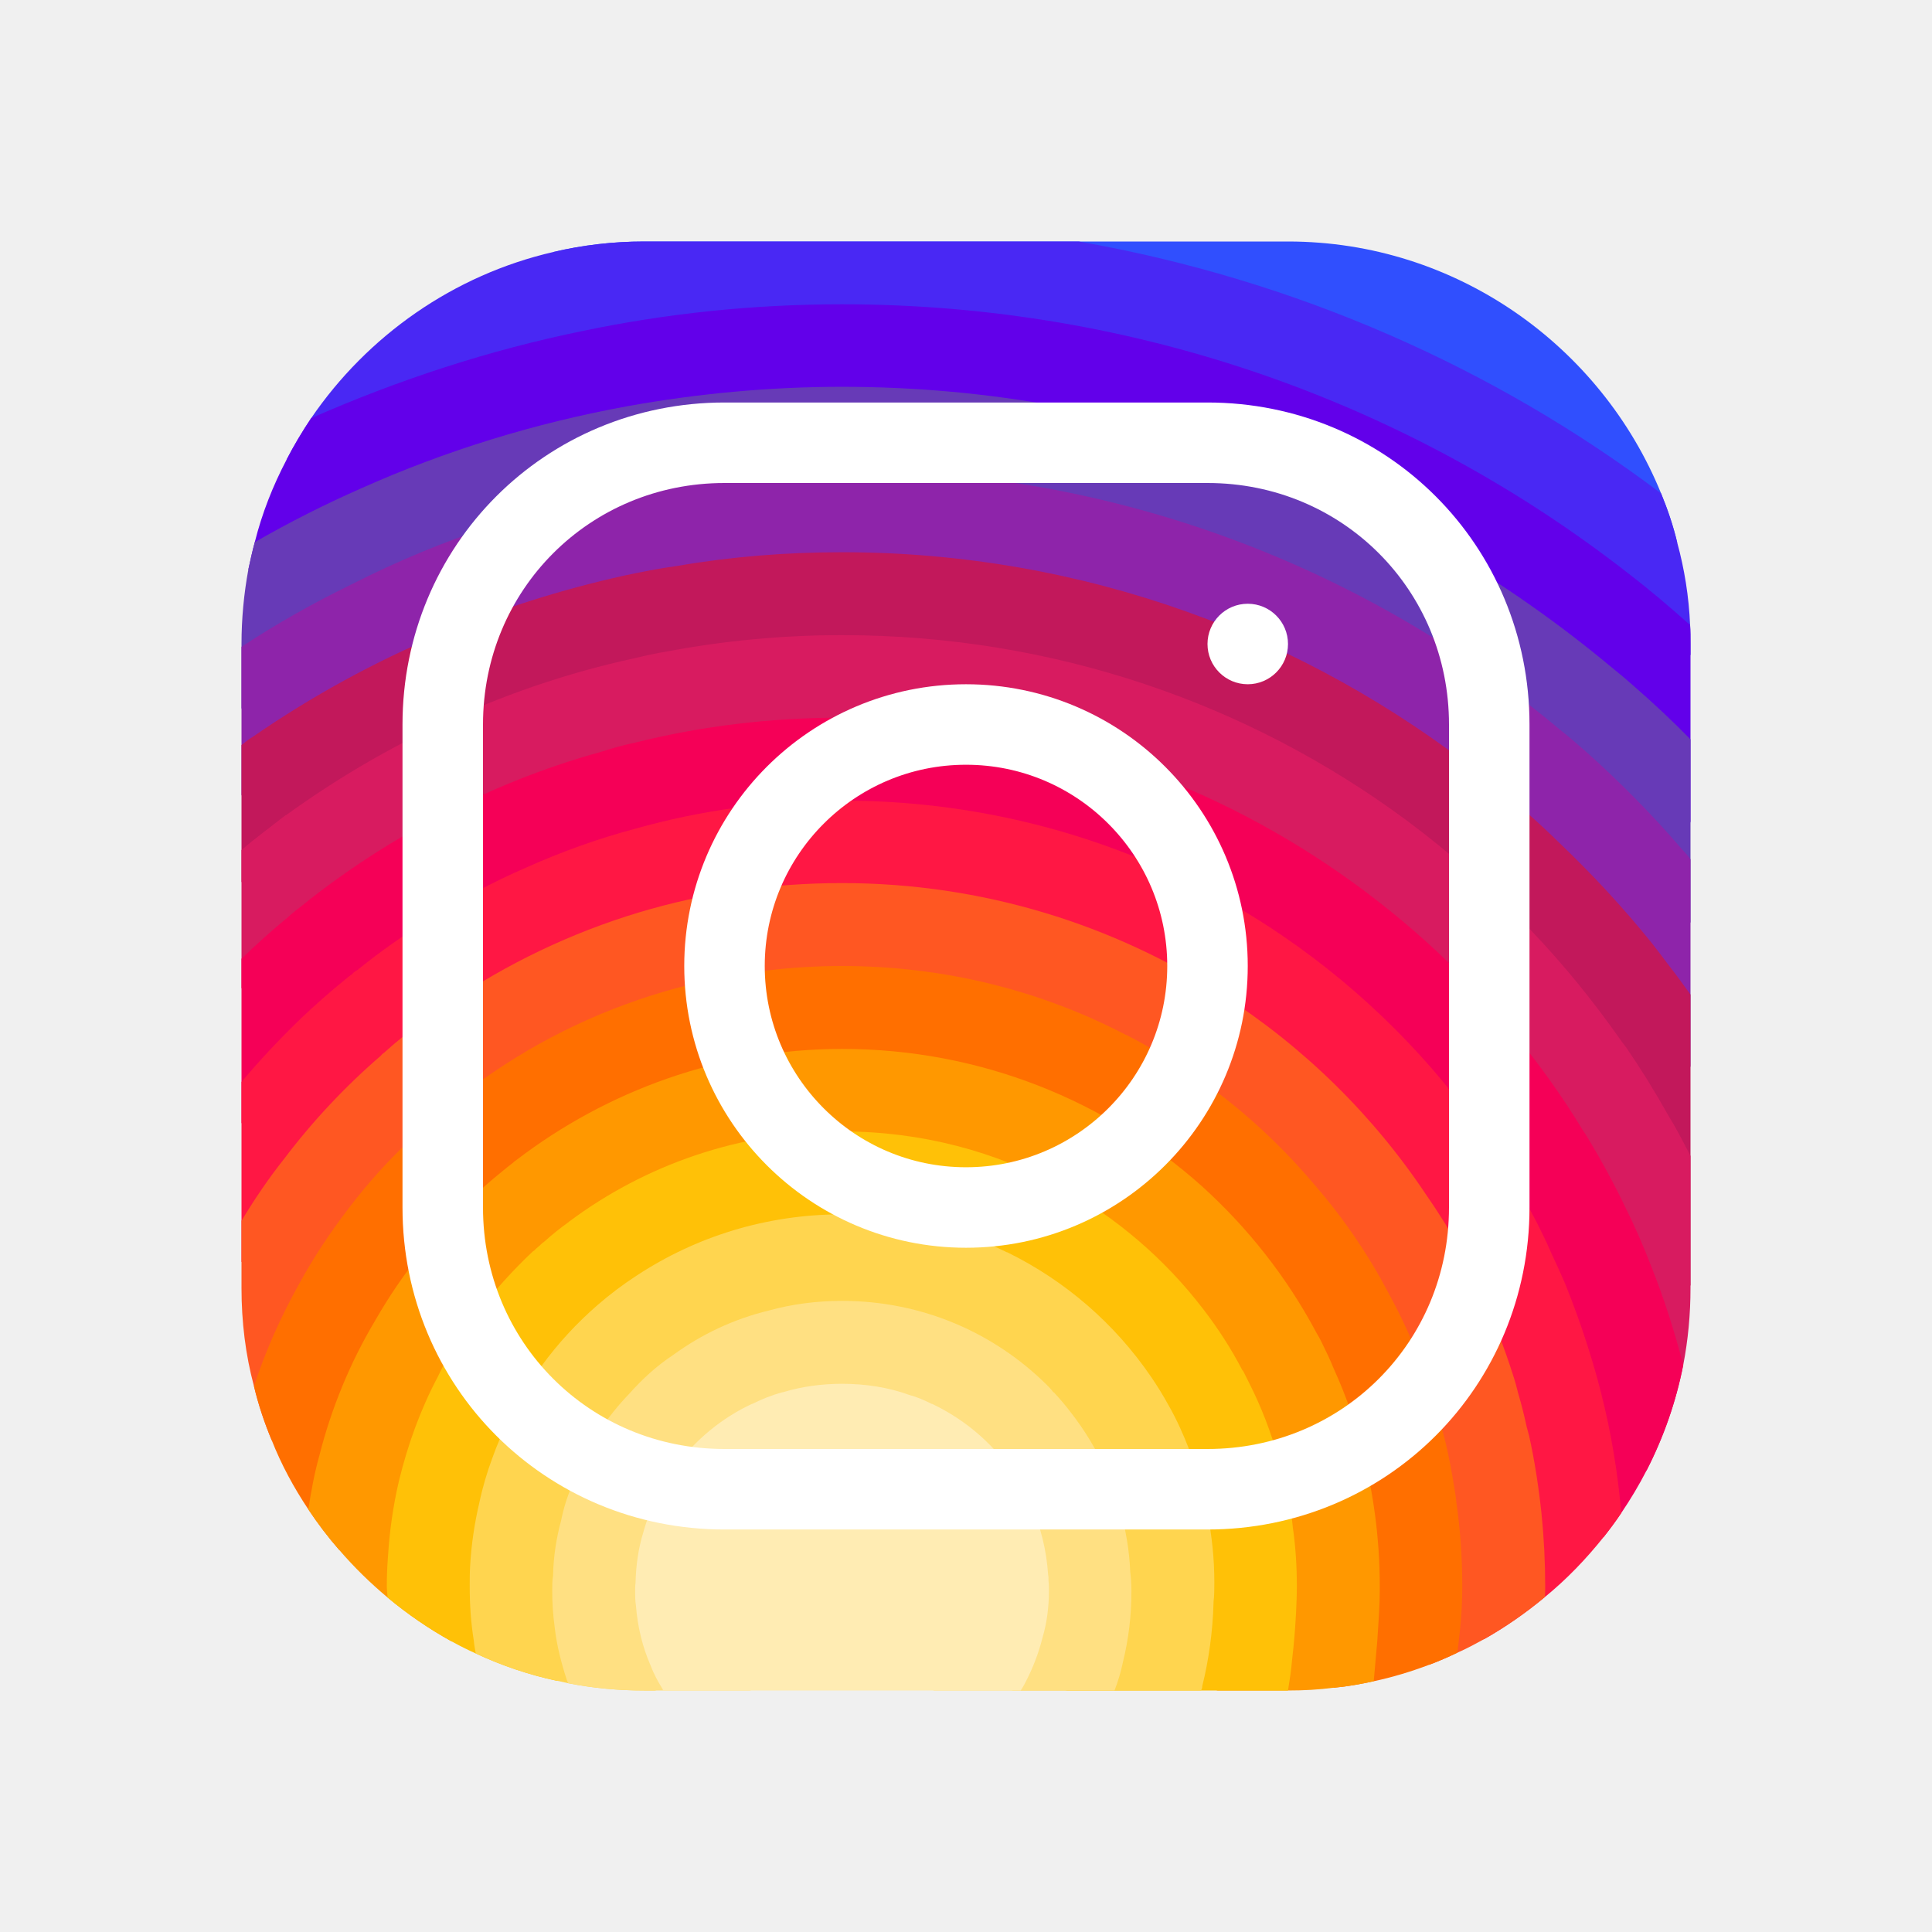
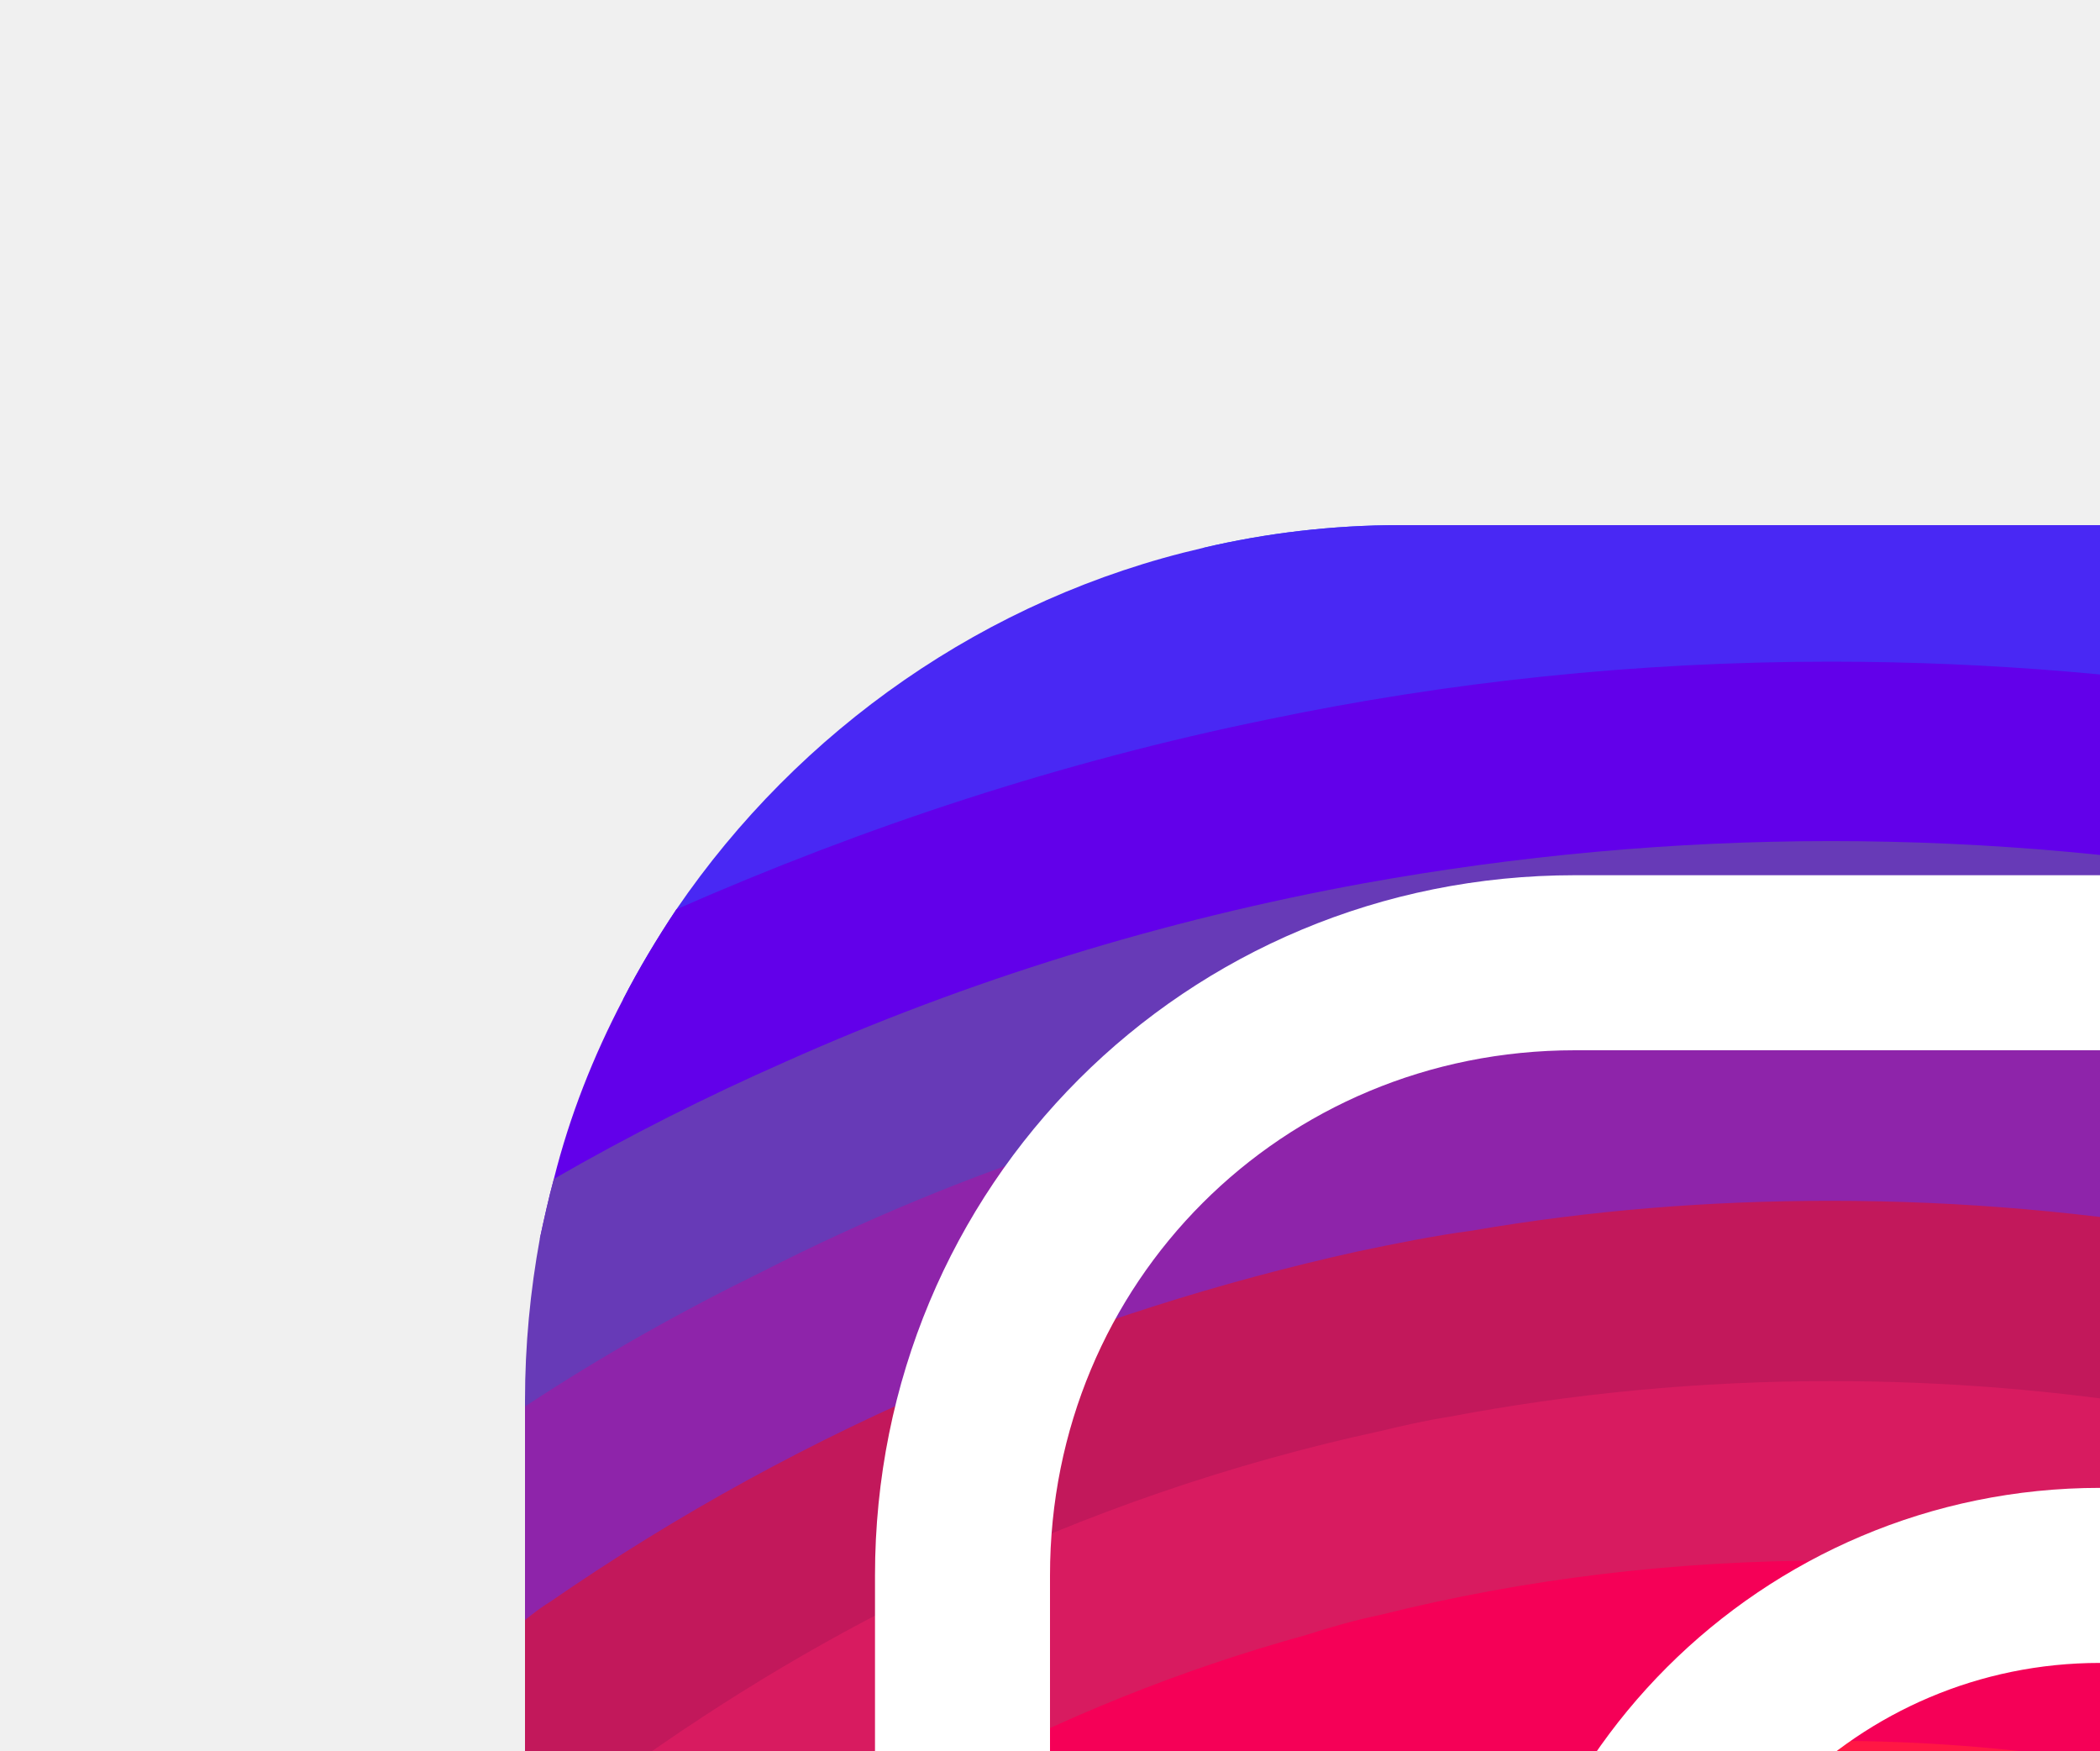
- <svg xmlns="http://www.w3.org/2000/svg" viewBox="0 0 48 48" width="48px" height="48px">
+ <svg xmlns="http://www.w3.org/2000/svg" viewBox="0 0 24 20" width="24" height="20">
  <style type="text/css">	.st0{fill:#304FFE;}	.st1{fill:#4928F4;}	.st2{fill:#6200EA;}	.st3{fill:#673AB7;}	.st4{fill:#8E24AA;}	.st5{fill:#C2185B;}	.st6{fill:#D81B60;}	.st7{fill:#F50057;}	.st8{fill:#FF1744;}	.st9{fill:#FF5722;}	.st10{fill:#FF6F00;}	.st11{fill:#FF9800;}	.st12{fill:#FFC107;}	.st13{fill:#FFD54F;}	.st14{fill:#FFE082;}	.st15{fill:#FFECB3;}	.st16{fill:none;stroke:#FFFFFF;stroke-width:2;stroke-linecap:round;stroke-linejoin:round;stroke-miterlimit:10;}	.st17{fill:#FFFFFF;}</style>
  <g id="Bottom_1_">
    <path class="st0" d="M41.67,13.48c-0.4,0.26-0.97,0.5-1.21,0.77c-0.09,0.09-0.14,0.19-0.12,0.29v1.03l-0.3,1.01l-0.3,1l-0.33,1.1  l-0.68,2.25l-0.66,2.22l-0.5,1.67c0,0.26-0.01,0.52-0.03,0.77c-0.07,0.96-0.27,1.88-0.59,2.74c-0.19,0.53-0.42,1.04-0.7,1.52  c-0.1,0.19-0.22,0.38-0.34,0.56c-0.4,0.63-0.88,1.21-1.41,1.72c-0.41,0.41-0.86,0.79-1.35,1.11c0,0,0,0-0.01,0  c-0.08,0.07-0.17,0.13-0.27,0.18c-0.31,0.21-0.64,0.39-0.98,0.55c-0.23,0.12-0.46,0.22-0.7,0.31c-0.05,0.03-0.11,0.05-0.16,0.07  c-0.57,0.27-1.23,0.45-1.89,0.54c-0.04,0.01-0.07,0.01-0.11,0.02c-0.4,0.07-0.79,0.13-1.19,0.16c-0.18,0.02-0.37,0.03-0.55,0.03  l-0.71-0.04l-3.42-0.18c0-0.01-0.01,0-0.01,0l-1.72-0.09c-0.13,0-0.27,0-0.4-0.01c-0.54-0.02-1.06-0.08-1.58-0.19  c-0.01,0-0.01,0-0.01,0c-0.95-0.18-1.86-0.5-2.71-0.93c-0.47-0.24-0.93-0.51-1.36-0.82c-0.18-0.13-0.35-0.27-0.52-0.42  c-0.48-0.4-0.91-0.83-1.31-1.27c-0.06-0.06-0.11-0.12-0.16-0.18c-0.06-0.06-0.12-0.13-0.17-0.19c-0.38-0.48-0.7-0.97-0.96-1.49  c-0.24-0.46-0.43-0.95-0.58-1.49c-0.06-0.19-0.11-0.37-0.15-0.57c-0.01-0.01-0.02-0.03-0.02-0.05c-0.1-0.41-0.19-0.84-0.24-1.27  c-0.06-0.33-0.09-0.66-0.09-1c-0.02-0.13-0.02-0.27-0.02-0.4l1.91-2.95l1.87-2.88l0.85-1.31l0.77-1.18l0.26-0.41v-1.03  c0.02-0.23,0.03-0.47,0.02-0.69c-0.01-0.7-0.15-1.38-0.38-2.03c-0.22-0.69-0.53-1.34-0.85-1.94c-0.38-0.69-0.78-1.31-1.11-1.87  C14,7.4,13.66,6.73,13.75,6.26C14.47,6.09,15.23,6,16,6h16c4.18,0,7.78,2.6,9.27,6.26C41.43,12.65,41.57,13.06,41.67,13.48z" />
    <path class="st1" d="M42,16v0.27l-1.38,0.8l-0.88,0.51l-0.97,0.56l-1.94,1.13l-1.9,1.1l-1.94,1.12l-0.77,0.45  c0,0.48-0.12,0.92-0.34,1.32c-0.31,0.58-0.83,1.06-1.49,1.47c-0.67,0.41-1.49,0.74-2.41,0.98c0,0,0-0.01-0.01,0  c-3.56,0.92-8.42,0.5-10.78-1.26c-0.66-0.49-1.12-1.09-1.32-1.78c-0.06-0.23-0.09-0.48-0.09-0.73v-7.19  c0.01-0.15-0.09-0.3-0.27-0.45c-0.54-0.43-1.81-0.84-3.23-1.25c-1.11-0.31-2.3-0.62-3.3-0.92c-0.79-0.24-1.46-0.48-1.86-0.71  c0.18-0.35,0.39-0.7,0.61-1.03c1.4-2.05,3.54-3.56,6.02-4.13C14.47,6.09,15.23,6,16,6h10.8c5.37,0.94,10.32,3.13,14.47,6.26  c0.16,0.39,0.3,0.8,0.4,1.22c0.18,0.66,0.29,1.34,0.32,2.05C42,15.68,42,15.84,42,16z" />
    <path class="st2" d="M42,16v4.41l-0.22,0.68l-0.75,2.33l-0.78,2.4l-0.41,1.28l-0.38,1.19l-0.37,1.13l-0.36,1.12l-0.19,0.59  l-0.25,0.78c0,0.76-0.02,1.43-0.07,2c-0.01,0.06-0.02,0.12-0.02,0.18c-0.06,0.53-0.14,0.98-0.27,1.36  c-0.01,0.06-0.03,0.12-0.05,0.17c-0.26,0.72-0.65,1.18-1.23,1.48c-0.14,0.08-0.3,0.14-0.47,0.2c-0.53,0.18-1.2,0.27-2.02,0.32  c-0.6,0.04-1.29,0.05-2.07,0.05H31.4l-1.19-0.05L30,37.61l-2.17-0.09l-2.2-0.09l-7.25-0.3l-1.88-0.08h-0.26  c-0.78-0.01-1.45-0.06-2.03-0.14c-0.84-0.13-1.49-0.35-1.98-0.68c-0.7-0.45-1.11-1.11-1.35-2.03c-0.06-0.22-0.11-0.45-0.14-0.7  c-0.1-0.58-0.15-1.25-0.18-2c0-0.15,0-0.3-0.01-0.46c-0.01-0.01,0-0.01,0-0.01v-0.58c-0.01-0.29-0.01-0.59-0.01-0.9l0.05-1.61  l0.03-1.15l0.04-1.34v-0.19l0.07-2.46l0.07-2.46l0.07-2.31l0.06-2.27l0.02-0.6c0-0.31-1.05-0.49-2.22-0.64  c-0.93-0.12-1.95-0.23-2.56-0.37c0.05-0.23,0.1-0.46,0.16-0.68c0.18-0.72,0.45-1.4,0.79-2.05c0.18-0.35,0.39-0.7,0.61-1.03  c2.16-0.95,4.41-1.69,6.76-2.17c2.06-0.43,4.21-0.66,6.43-0.66c7.36,0,14.16,2.49,19.54,6.69c0.52,0.4,1.03,0.83,1.53,1.28  C42,15.68,42,15.84,42,16z" />
    <path class="st3" d="M42,18.37v4.54l-0.55,1.06l-1.05,2.05l-0.56,1.08l-0.51,0.99l-0.22,0.43c0,0.31,0,0.61-0.02,0.9  c0,0.43-0.02,0.84-0.05,1.22c-0.04,0.45-0.1,0.86-0.16,1.24c-0.15,0.79-0.36,1.47-0.66,2.03c-0.04,0.07-0.08,0.14-0.12,0.2  c-0.11,0.18-0.24,0.35-0.38,0.51c-0.18,0.22-0.38,0.41-0.61,0.57c-0.34,0.26-0.74,0.47-1.2,0.63c-0.57,0.21-1.23,0.35-2.01,0.43  c-0.51,0.05-1.07,0.08-1.68,0.08l-0.42,0.02l-2.08,0.12h-0.01L27.5,36.6l-2.25,0.13l-3.1,0.18l-3.77,0.22l-0.55,0.03  c-0.51,0-0.99-0.03-1.45-0.09c-0.05-0.01-0.09-0.02-0.14-0.02c-0.68-0.11-1.3-0.29-1.86-0.54c-0.68-0.3-1.27-0.7-1.77-1.18  c-0.44-0.43-0.82-0.92-1.13-1.47c-0.07-0.13-0.14-0.25-0.2-0.39c-0.3-0.59-0.54-1.25-0.72-1.97c-0.03-0.12-0.06-0.25-0.08-0.38  c-0.06-0.23-0.11-0.47-0.14-0.72c-0.11-0.64-0.17-1.32-0.2-2.03v-0.01c-0.01-0.29-0.02-0.57-0.02-0.87l-0.49-1.17l-0.07-0.18  L9.5,25.99L8.75,24.2l-0.12-0.29l-0.72-1.73l-0.8-1.93c0,0,0,0-0.01,0L6.29,18.3L6,17.59V16c0-0.63,0.06-1.25,0.17-1.85  c0.05-0.23,0.1-0.46,0.16-0.68c0.85-0.49,1.74-0.94,2.65-1.34c2.08-0.93,4.31-1.62,6.62-2.04c1.72-0.31,3.51-0.48,5.32-0.48  c7.31,0,13.94,2.65,19.12,6.97c0.2,0.16,0.39,0.32,0.58,0.49C41.09,17.48,41.55,17.91,42,18.37z" />
    <path class="st4" d="M42,21.35v5.14l-0.57,1.19l-1.08,2.25l-0.01,0.03c0,0.43-0.02,0.82-0.05,1.17c-0.1,1.15-0.38,1.88-0.84,2.33  c-0.33,0.34-0.74,0.53-1.25,0.63c-0.03,0.01-0.07,0.01-0.1,0.02c-0.16,0.03-0.33,0.05-0.51,0.05c-0.62,0.06-1.35,0.02-2.19-0.04  c-0.09,0-0.19-0.01-0.29-0.02c-0.61-0.04-1.26-0.08-1.98-0.11c-0.39-0.01-0.8-0.02-1.22-0.02h-0.02l-1.01,0.08h-0.01l-2.27,0.16  l-2.59,0.2l-0.38,0.03l-3.03,0.22l-1.57,0.12l-1.55,0.11c-0.27,0-0.53,0-0.79-0.01c0,0-0.01-0.01-0.01,0  c-1.13-0.02-2.14-0.09-3.04-0.26c-0.83-0.14-1.56-0.36-2.18-0.69c-0.64-0.31-1.17-0.75-1.6-1.31c-0.41-0.55-0.71-1.24-0.9-2.07  c0-0.01,0-0.01,0-0.01c-0.14-0.67-0.22-1.45-0.22-2.33l-0.15-0.27L9.7,26.35l-0.13-0.22L9.5,25.99l-0.93-1.65l-0.46-0.83  l-0.58-1.03l-1-1.79L6,19.75v-3.68c0.88-0.58,1.79-1.09,2.73-1.55c1.14-0.58,2.32-1.07,3.55-1.47c1.34-0.44,2.74-0.79,4.17-1.02  c1.45-0.24,2.94-0.36,4.47-0.36c6.8,0,13.04,2.43,17.85,6.47c0.22,0.17,0.43,0.36,0.64,0.54c0.84,0.75,1.64,1.56,2.37,2.41  C41.86,21.18,41.94,21.26,42,21.35z" />
    <path class="st5" d="M42,24.71v7.23c-0.24-0.14-0.57-0.31-0.98-0.49c-0.22-0.11-0.47-0.22-0.73-0.32  c-0.38-0.17-0.79-0.33-1.25-0.49c-0.1-0.04-0.2-0.07-0.31-0.1c-0.18-0.07-0.37-0.13-0.56-0.19c-0.59-0.18-1.24-0.35-1.92-0.5  c-0.26-0.05-0.53-0.1-0.8-0.14c-0.87-0.15-1.8-0.24-2.77-0.25c-0.08-0.01-0.17-0.01-0.25-0.01l-2.57,0.02l-3.5,0.02h-0.01  l-7.49,0.06c-2.38,0-3.84,0.57-4.72,0.8c0,0-0.01,0-0.01,0.01c-0.93,0.24-1.22,0.09-1.3-1.54c-0.02-0.45-0.03-1.03-0.03-1.74  l-0.56-0.43l-0.98-0.74l-0.6-0.46l-0.12-0.09L8.88,24.1l-0.25-0.19l-0.52-0.4l-0.96-0.72L6,21.91v-3.4  c0.1-0.08,0.19-0.15,0.29-0.21c1.45-1,3-1.85,4.64-2.54c1.46-0.62,3-1.11,4.58-1.46c0.43-0.09,0.87-0.18,1.32-0.24  c1.33-0.23,2.7-0.34,4.09-0.34c6.01,0,11.53,2.09,15.91,5.55c0.66,0.52,1.3,1.07,1.9,1.66c0.82,0.78,1.59,1.61,2.3,2.49  c0.14,0.18,0.28,0.36,0.42,0.55C41.64,24.21,41.82,24.46,42,24.71z" />
    <path class="st6" d="M42,28.72V32c0,0.65-0.06,1.29-0.18,1.91c-0.18,0.92-0.49,1.8-0.91,2.62c-0.22,0.05-0.47,0.05-0.75,0.01  c-0.63-0.11-1.37-0.44-2.17-0.87c-0.04-0.01-0.08-0.03-0.11-0.05c-0.25-0.13-0.51-0.27-0.77-0.43c-0.53-0.29-1.09-0.61-1.65-0.91  c-0.12-0.06-0.24-0.12-0.35-0.18c-0.64-0.33-1.3-0.63-1.96-0.86c0,0,0,0-0.01,0c-0.14-0.05-0.29-0.1-0.44-0.14  c-0.57-0.16-1.15-0.26-1.71-0.26l-1.1-0.32l-4.87-1.41c0,0,0,0-0.01,0l-2.99-0.87h-0.01l-1.3-0.38c-3.76,0-6.07,1.6-7.19,0.99  c-0.44-0.23-0.7-0.81-0.79-1.95c-0.03-0.32-0.04-0.68-0.04-1.1l-1.17-0.57l-0.05-0.02h-0.01l-0.84-0.42L9.7,26.35l-0.07-0.03  l-0.17-0.09L7.5,25.28L6,24.55v-3.43c0.17-0.15,0.35-0.29,0.53-0.43c0.19-0.15,0.38-0.29,0.57-0.44c0.01,0,0.01,0,0.01,0  c1.18-0.85,2.43-1.6,3.76-2.22c1.55-0.74,3.2-1.31,4.91-1.68c0.25-0.06,0.51-0.12,0.77-0.16c1.42-0.27,2.88-0.41,4.37-0.41  c5.27,0,10.11,1.71,14.01,4.59c1.13,0.84,2.18,1.77,3.14,2.78c0.79,0.83,1.52,1.73,2.18,2.67c0.05,0.07,0.1,0.14,0.15,0.2  c0.37,0.54,0.71,1.09,1.03,1.66C41.64,28.02,41.82,28.37,42,28.72z" />
    <path class="st7" d="M41.82,33.91c-0.18,0.92-0.49,1.8-0.91,2.62c-0.19,0.37-0.4,0.72-0.63,1.06c-0.14,0.21-0.29,0.41-0.44,0.6  c-0.36-0.14-0.89-0.34-1.54-0.56c0,0,0,0,0-0.01c-0.49-0.17-1.05-0.35-1.65-0.52c-0.17-0.05-0.34-0.1-0.52-0.15  c-0.71-0.19-1.45-0.36-2.17-0.46c-0.6-0.1-1.19-0.16-1.74-0.16l-0.46-0.13h-0.01l-2.42-0.7l-1.49-0.43l-1.66-0.48h-0.01l-0.54-0.15  l-6.53-1.88l-1.88-0.54l-1.4-0.33l-2.28-0.54l-0.28-0.07c0,0,0,0-0.01,0l-2.29-0.53c0-0.01,0-0.01,0-0.01l-0.41-0.09l-0.21-0.05  l-1.67-0.39l-0.19-0.05l-1.42-1.17L6,27.9v-4.08c0.37-0.36,0.75-0.7,1.15-1.03c0.12-0.11,0.25-0.21,0.38-0.31  c0.12-0.1,0.25-0.2,0.38-0.3c0.91-0.69,1.87-1.31,2.89-1.84c1.3-0.7,2.68-1.26,4.13-1.66c0.28-0.09,0.56-0.17,0.85-0.23  c1.64-0.41,3.36-0.62,5.14-0.62c4.47,0,8.63,1.35,12.07,3.66c1.71,1.15,3.25,2.53,4.55,4.1c0.66,0.79,1.26,1.62,1.79,2.5  c0.05,0.07,0.09,0.13,0.13,0.2c0.32,0.53,0.62,1.08,0.89,1.64c0.25,0.5,0.47,1,0.67,1.52C41.34,32.25,41.6,33.07,41.82,33.91z" />
    <path class="st8" d="M40.28,37.59c-0.14,0.21-0.29,0.41-0.44,0.6c-0.44,0.55-0.92,1.05-1.46,1.49c-0.47,0.39-0.97,0.74-1.5,1.04  c-0.2-0.05-0.4-0.11-0.61-0.19c-0.66-0.23-1.35-0.61-1.99-1.01c-0.96-0.61-1.79-1.27-2.16-1.57c-0.14-0.12-0.21-0.18-0.21-0.18  l-1.7-0.15L30,37.6l-2.2-0.19l-2.28-0.2l-3.37-0.3l-5.34-0.47l-0.02-0.01l-1.88-0.91l-1.9-0.92l-1.53-0.74l-0.33-0.16l-0.41-0.2  l-1.42-0.69L7.43,31.9l-0.59-0.29L6,31.35v-4.47c0.47-0.56,0.97-1.09,1.5-1.6c0.34-0.32,0.7-0.64,1.07-0.94  c0.06-0.05,0.12-0.1,0.18-0.14c0.04-0.05,0.09-0.08,0.13-0.1c0.59-0.48,1.21-0.91,1.85-1.3c0.74-0.47,1.52-0.89,2.33-1.24  c0.87-0.39,1.78-0.72,2.72-0.97c1.63-0.46,3.36-0.7,5.14-0.7c4.08,0,7.85,1.24,10.96,3.37c1.99,1.36,3.71,3.08,5.07,5.07  c0.45,0.64,0.85,1.32,1.22,2.02c0.13,0.26,0.26,0.52,0.37,0.78c0.12,0.25,0.23,0.5,0.34,0.75c0.21,0.52,0.4,1.04,0.57,1.58  c0.32,1,0.56,2.02,0.71,3.08C40.21,36.89,40.25,37.24,40.28,37.59z" />
    <path class="st9" d="M38.39,39.42c0,0.08,0,0.17-0.01,0.26c-0.47,0.39-0.97,0.74-1.5,1.04c-0.22,0.12-0.44,0.24-0.67,0.34  c-0.23,0.11-0.46,0.21-0.7,0.3c-0.34-0.18-0.8-0.4-1.29-0.61c-0.69-0.31-1.44-0.59-2.02-0.68c-0.14-0.03-0.27-0.04-0.39-0.04  l-1.64-0.21h-0.02l-2.04-0.27l-2.06-0.27l-0.96-0.12l-7.56-0.98c-0.49,0-1.01-0.03-1.55-0.1c-0.66-0.06-1.35-0.16-2.04-0.3  c-0.68-0.12-1.37-0.28-2.03-0.45c-0.69-0.16-1.37-0.35-2-0.53c-0.73-0.22-1.41-0.43-1.98-0.62c-0.47-0.15-0.87-0.29-1.18-0.4  c-0.18-0.43-0.33-0.88-0.44-1.34C6.1,33.66,6,32.84,6,32v-1.67c0.32-0.53,0.67-1.05,1.06-1.54c0.71-0.94,1.52-1.8,2.4-2.56  c0.03-0.04,0.07-0.07,0.1-0.09l0.01-0.01c0.31-0.28,0.63-0.53,0.97-0.77c0.04-0.04,0.08-0.07,0.12-0.1  c0.16-0.12,0.33-0.24,0.51-0.35c1.43-0.97,3.01-1.73,4.7-2.24c1.6-0.48,3.29-0.73,5.05-0.73c3.49,0,6.75,1.03,9.47,2.79  c2.01,1.29,3.74,2.99,5.06,4.98c0.16,0.23,0.31,0.46,0.46,0.7c0.69,1.17,1.26,2.43,1.68,3.75c0.05,0.15,0.09,0.3,0.13,0.46  c0.08,0.27,0.15,0.55,0.21,0.83c0.02,0.07,0.04,0.14,0.06,0.22c0.14,0.63,0.24,1.29,0.31,1.95c0,0.01,0,0.01,0,0.01  C38.36,38.22,38.39,38.82,38.39,39.42z" />
    <path class="st10" d="M36.33,39.42c0,0.35-0.02,0.73-0.06,1.11c-0.02,0.18-0.04,0.36-0.06,0.53c-0.23,0.11-0.46,0.21-0.7,0.3  c-0.45,0.17-0.91,0.31-1.38,0.41c-0.32,0.07-0.65,0.13-0.98,0.16h-0.01c-0.31-0.19-0.67-0.42-1.04-0.68  c-0.67-0.47-1.37-1-1.93-1.43c-0.01-0.01-0.01-0.01-0.02-0.02c-0.59-0.45-1.01-0.79-1.01-0.79l-1.06,0.04l-2.04,0.07l-0.95,0.04  l-3.82,0.14l-3.23,0.12c-0.21,0.01-0.46,0.01-0.77,0h-0.01c-0.42-0.01-0.92-0.04-1.47-0.09c-0.64-0.05-1.34-0.11-2.05-0.18  c-0.69-0.08-1.39-0.16-2.06-0.24c-0.74-0.08-1.44-0.17-2.04-0.25c-0.47-0.06-0.88-0.11-1.21-0.15c-0.28-0.32-0.53-0.65-0.77-1.01  c-0.36-0.54-0.67-1.11-0.91-1.72c-0.18-0.43-0.33-0.88-0.44-1.34c0.29-0.89,0.67-1.73,1.12-2.54c0.36-0.66,0.78-1.29,1.24-1.89  c0.45-0.59,0.94-1.14,1.47-1.64v-0.01c0.15-0.15,0.3-0.29,0.45-0.42c0.28-0.26,0.57-0.5,0.87-0.73h0.01  c0.01-0.02,0.02-0.02,0.03-0.03c0.24-0.19,0.49-0.36,0.74-0.53c1.48-1.01,3.15-1.76,4.95-2.2c1.19-0.29,2.44-0.45,3.73-0.45  c2.54,0,4.94,0.61,7.05,1.71h0.01c1.81,0.93,3.41,2.21,4.7,3.75c0.71,0.82,1.32,1.72,1.82,2.67c0.35,0.64,0.65,1.31,0.9,1.99  c0.02,0.06,0.04,0.11,0.06,0.16c0.17,0.5,0.32,1.02,0.45,1.54c0.09,0.37,0.16,0.75,0.22,1.13c0.02,0.12,0.04,0.23,0.05,0.35  C36.28,37.99,36.33,38.7,36.33,39.42z" />
    <path class="st11" d="M34.28,39.42v0.1c0,0.34-0.03,0.77-0.06,1.23c-0.03,0.34-0.06,0.69-0.09,1.02c-0.32,0.07-0.65,0.13-0.98,0.16  h-0.01C32.76,41.98,32.39,42,32,42h-1.75l-0.38-0.11l-1.97-0.6l-2-0.6l-4.63-1.39l-2-0.6c0,0-0.83,0.33-2,0.72h-0.01  c-0.45,0.15-0.94,0.31-1.46,0.47c-0.65,0.19-1.34,0.38-2.02,0.53c-0.7,0.16-1.39,0.28-2.01,0.33c-0.19,0.02-0.38,0.03-0.55,0.03  c-0.56-0.31-1.1-0.68-1.59-1.09c-0.43-0.36-0.83-0.75-1.2-1.18c-0.28-0.32-0.53-0.65-0.77-1.01c0.07-0.45,0.15-0.89,0.27-1.32  c0.3-1.19,0.77-2.33,1.39-3.37c0.34-0.59,0.72-1.16,1.16-1.69c0.01-0.03,0.04-0.06,0.07-0.08c-0.01-0.01,0-0.01,0-0.01  c0.13-0.17,0.27-0.33,0.41-0.48c0-0.01,0-0.01,0-0.01c0.41-0.44,0.83-0.86,1.29-1.25c0.16-0.13,0.31-0.26,0.48-0.39  c0.03-0.03,0.06-0.05,0.1-0.08c2.25-1.72,5.06-2.76,8.09-2.76c3.44,0,6.57,1.29,8.94,3.41c1.14,1.03,2.11,2.26,2.84,3.63  c0.06,0.1,0.12,0.21,0.17,0.32c0.09,0.18,0.18,0.37,0.26,0.57c0.33,0.72,0.59,1.48,0.77,2.26c0.02,0.08,0.04,0.16,0.06,0.24  c0.08,0.37,0.15,0.75,0.2,1.13C34.24,38.21,34.28,38.81,34.28,39.42z" />
    <path class="st12" d="M32.22,39.42c0,0.2-0.01,0.42-0.02,0.65c-0.02,0.37-0.05,0.77-0.1,1.18c-0.02,0.25-0.06,0.5-0.1,0.75h-5.48  l-1.06-0.17l-4.14-0.66l-0.59-0.09l-1.35-0.22c-0.59,0-1.87,0.26-3.22,0.51c-0.71,0.13-1.43,0.27-2.08,0.36  c-0.08,0.01-0.16,0.02-0.23,0.03h-0.01c-0.7-0.15-1.38-0.38-2.02-0.68c-0.2-0.09-0.4-0.19-0.6-0.3c-0.56-0.31-1.1-0.68-1.59-1.09  c-0.01-0.12-0.02-0.22-0.02-0.27c0-0.26,0.01-0.51,0.03-0.76c0.04-0.64,0.13-1.26,0.27-1.86c0.22-0.91,0.54-1.79,0.97-2.6  c0.08-0.17,0.17-0.34,0.27-0.5c0.04-0.08,0.09-0.15,0.13-0.23c0.18-0.29,0.38-0.57,0.58-0.85c0.42-0.55,0.89-1.07,1.39-1.54  c0.01,0,0.01,0,0.01,0c0.04-0.04,0.08-0.08,0.12-0.11c0.05-0.04,0.09-0.09,0.14-0.12c0.2-0.18,0.4-0.34,0.61-0.49  c0-0.01,0.01-0.01,0.01-0.01c1.89-1.41,4.23-2.24,6.78-2.24c1.98,0,3.82,0.5,5.43,1.38h0.01c1.38,0.76,2.58,1.79,3.53,3.03  c0.37,0.48,0.7,0.99,0.98,1.53h0.01c0.05,0.1,0.1,0.2,0.15,0.3c0.3,0.59,0.54,1.21,0.72,1.85h0.01c0.01,0.05,0.03,0.1,0.04,0.15  c0.12,0.43,0.22,0.87,0.29,1.32c0.01,0.09,0.02,0.19,0.03,0.28C32.19,38.43,32.22,38.92,32.22,39.42z" />
    <path class="st13" d="M30.17,39.31c0,0.16,0,0.33-0.02,0.49v0.01c0,0.01,0,0.01,0,0.01c-0.02,0.72-0.12,1.43-0.28,2.07  c0,0.04-0.01,0.07-0.03,0.11h-4.67l-3.85-0.83l-0.51-0.11l-0.08,0.02l-4.27,0.88L16.27,42H16c-0.64,0-1.27-0.06-1.88-0.18  c-0.09-0.02-0.18-0.04-0.27-0.06h-0.01c-0.7-0.15-1.38-0.38-2.02-0.68c-0.02-0.11-0.04-0.22-0.05-0.33  c-0.07-0.43-0.1-0.88-0.1-1.33c0-0.17,0-0.34,0.01-0.51c0.03-0.54,0.11-1.07,0.23-1.58c0.08-0.38,0.19-0.75,0.32-1.1  c0.11-0.31,0.24-0.61,0.38-0.9c0.12-0.25,0.26-0.49,0.4-0.73c0.14-0.23,0.29-0.45,0.45-0.67c0.4-0.55,0.87-1.06,1.39-1.51  c0.3-0.26,0.63-0.51,0.97-0.73c1.46-0.96,3.21-1.52,5.1-1.52c0.37,0,0.73,0.02,1.08,0.07h0.02c1.07,0.12,2.07,0.42,2.99,0.87  c0.01,0,0.01,0,0.01,0c1.45,0.71,2.68,1.78,3.58,3.1c0.15,0.22,0.3,0.46,0.43,0.7c0.11,0.19,0.21,0.39,0.3,0.59  c0.14,0.31,0.27,0.64,0.38,0.97h0.01c0.11,0.37,0.21,0.74,0.28,1.13v0.01C30.11,38.16,30.17,38.73,30.17,39.31z" />
    <path class="st14" d="M28.11,39.52v0.03c0,0.59-0.07,1.17-0.21,1.74c-0.05,0.24-0.12,0.48-0.21,0.71h-4.48l-2.29-0.63L18.63,42H16  c-0.64,0-1.27-0.06-1.88-0.18c-0.02-0.03-0.03-0.06-0.04-0.09c-0.14-0.43-0.25-0.86-0.3-1.31c-0.04-0.29-0.06-0.59-0.06-0.9  c0-0.12,0-0.25,0.02-0.37c0.01-0.47,0.08-0.93,0.2-1.37c0.06-0.3,0.15-0.59,0.27-0.87c0.04-0.14,0.1-0.27,0.17-0.4  c0.15-0.34,0.33-0.67,0.53-0.99c0.22-0.32,0.46-0.62,0.73-0.9c0.32-0.36,0.68-0.69,1.09-0.96c0.7-0.51,1.5-0.89,2.37-1.1  c0.58-0.16,1.19-0.24,1.82-0.24c2,0,3.79,0.8,5.09,2.09c0.05,0.05,0.11,0.11,0.16,0.18h0.01c0.14,0.15,0.27,0.3,0.4,0.47  c0.37,0.47,0.68,0.98,0.92,1.54c0.12,0.26,0.22,0.53,0.3,0.81c0.01,0.04,0.02,0.07,0.03,0.11c0.14,0.49,0.23,1,0.25,1.53  C28.1,39.2,28.11,39.36,28.11,39.52z" />
    <path class="st15" d="M26.06,39.52c0,0.41-0.05,0.8-0.16,1.17c-0.1,0.4-0.25,0.78-0.44,1.14c-0.03,0.06-0.1,0.17-0.1,0.17h-8.88  c-0.01-0.01-0.02-0.03-0.02-0.04c-0.12-0.19-0.22-0.38-0.3-0.59c-0.2-0.46-0.32-0.96-0.36-1.48c-0.02-0.12-0.02-0.25-0.02-0.37  c0-0.06,0-0.13,0.01-0.19c0.01-0.44,0.07-0.86,0.19-1.25c0.1-0.36,0.23-0.69,0.4-1.01c0,0,0.01-0.01,0.01-0.02  c0.12-0.21,0.25-0.42,0.4-0.62c0.49-0.66,1.14-1.2,1.89-1.55c0.01,0,0.01,0,0.01,0c0.24-0.12,0.49-0.22,0.75-0.29c0,0,0,0,0.01,0  c0.46-0.14,0.96-0.21,1.47-0.21c0.59,0,1.16,0.09,1.68,0.28c0.19,0.05,0.37,0.13,0.55,0.22c0,0,0,0,0.01,0  c0.86,0.41,1.59,1.05,2.09,1.85c0.1,0.15,0.19,0.31,0.27,0.48c0.04,0.07,0.08,0.15,0.11,0.22c0.23,0.52,0.37,1.09,0.41,1.69  c0.01,0.05,0.01,0.1,0.01,0.16C26.06,39.36,26.06,39.44,26.06,39.52z" />
  </g>
  <g id="Camera">
    <path class="st16" d="M30,11H18c-3.9,0-7,3.1-7,7v12c0,3.9,3.1,7,7,7h12c3.9,0,7-3.1,7-7V18C37,14.1,33.9,11,30,11z" />
    <circle class="st17" cx="31" cy="16" r="1" />
  </g>
  <g id="Lens">
    <circle class="st16" cx="24" cy="24" r="6" />
  </g>
</svg>
